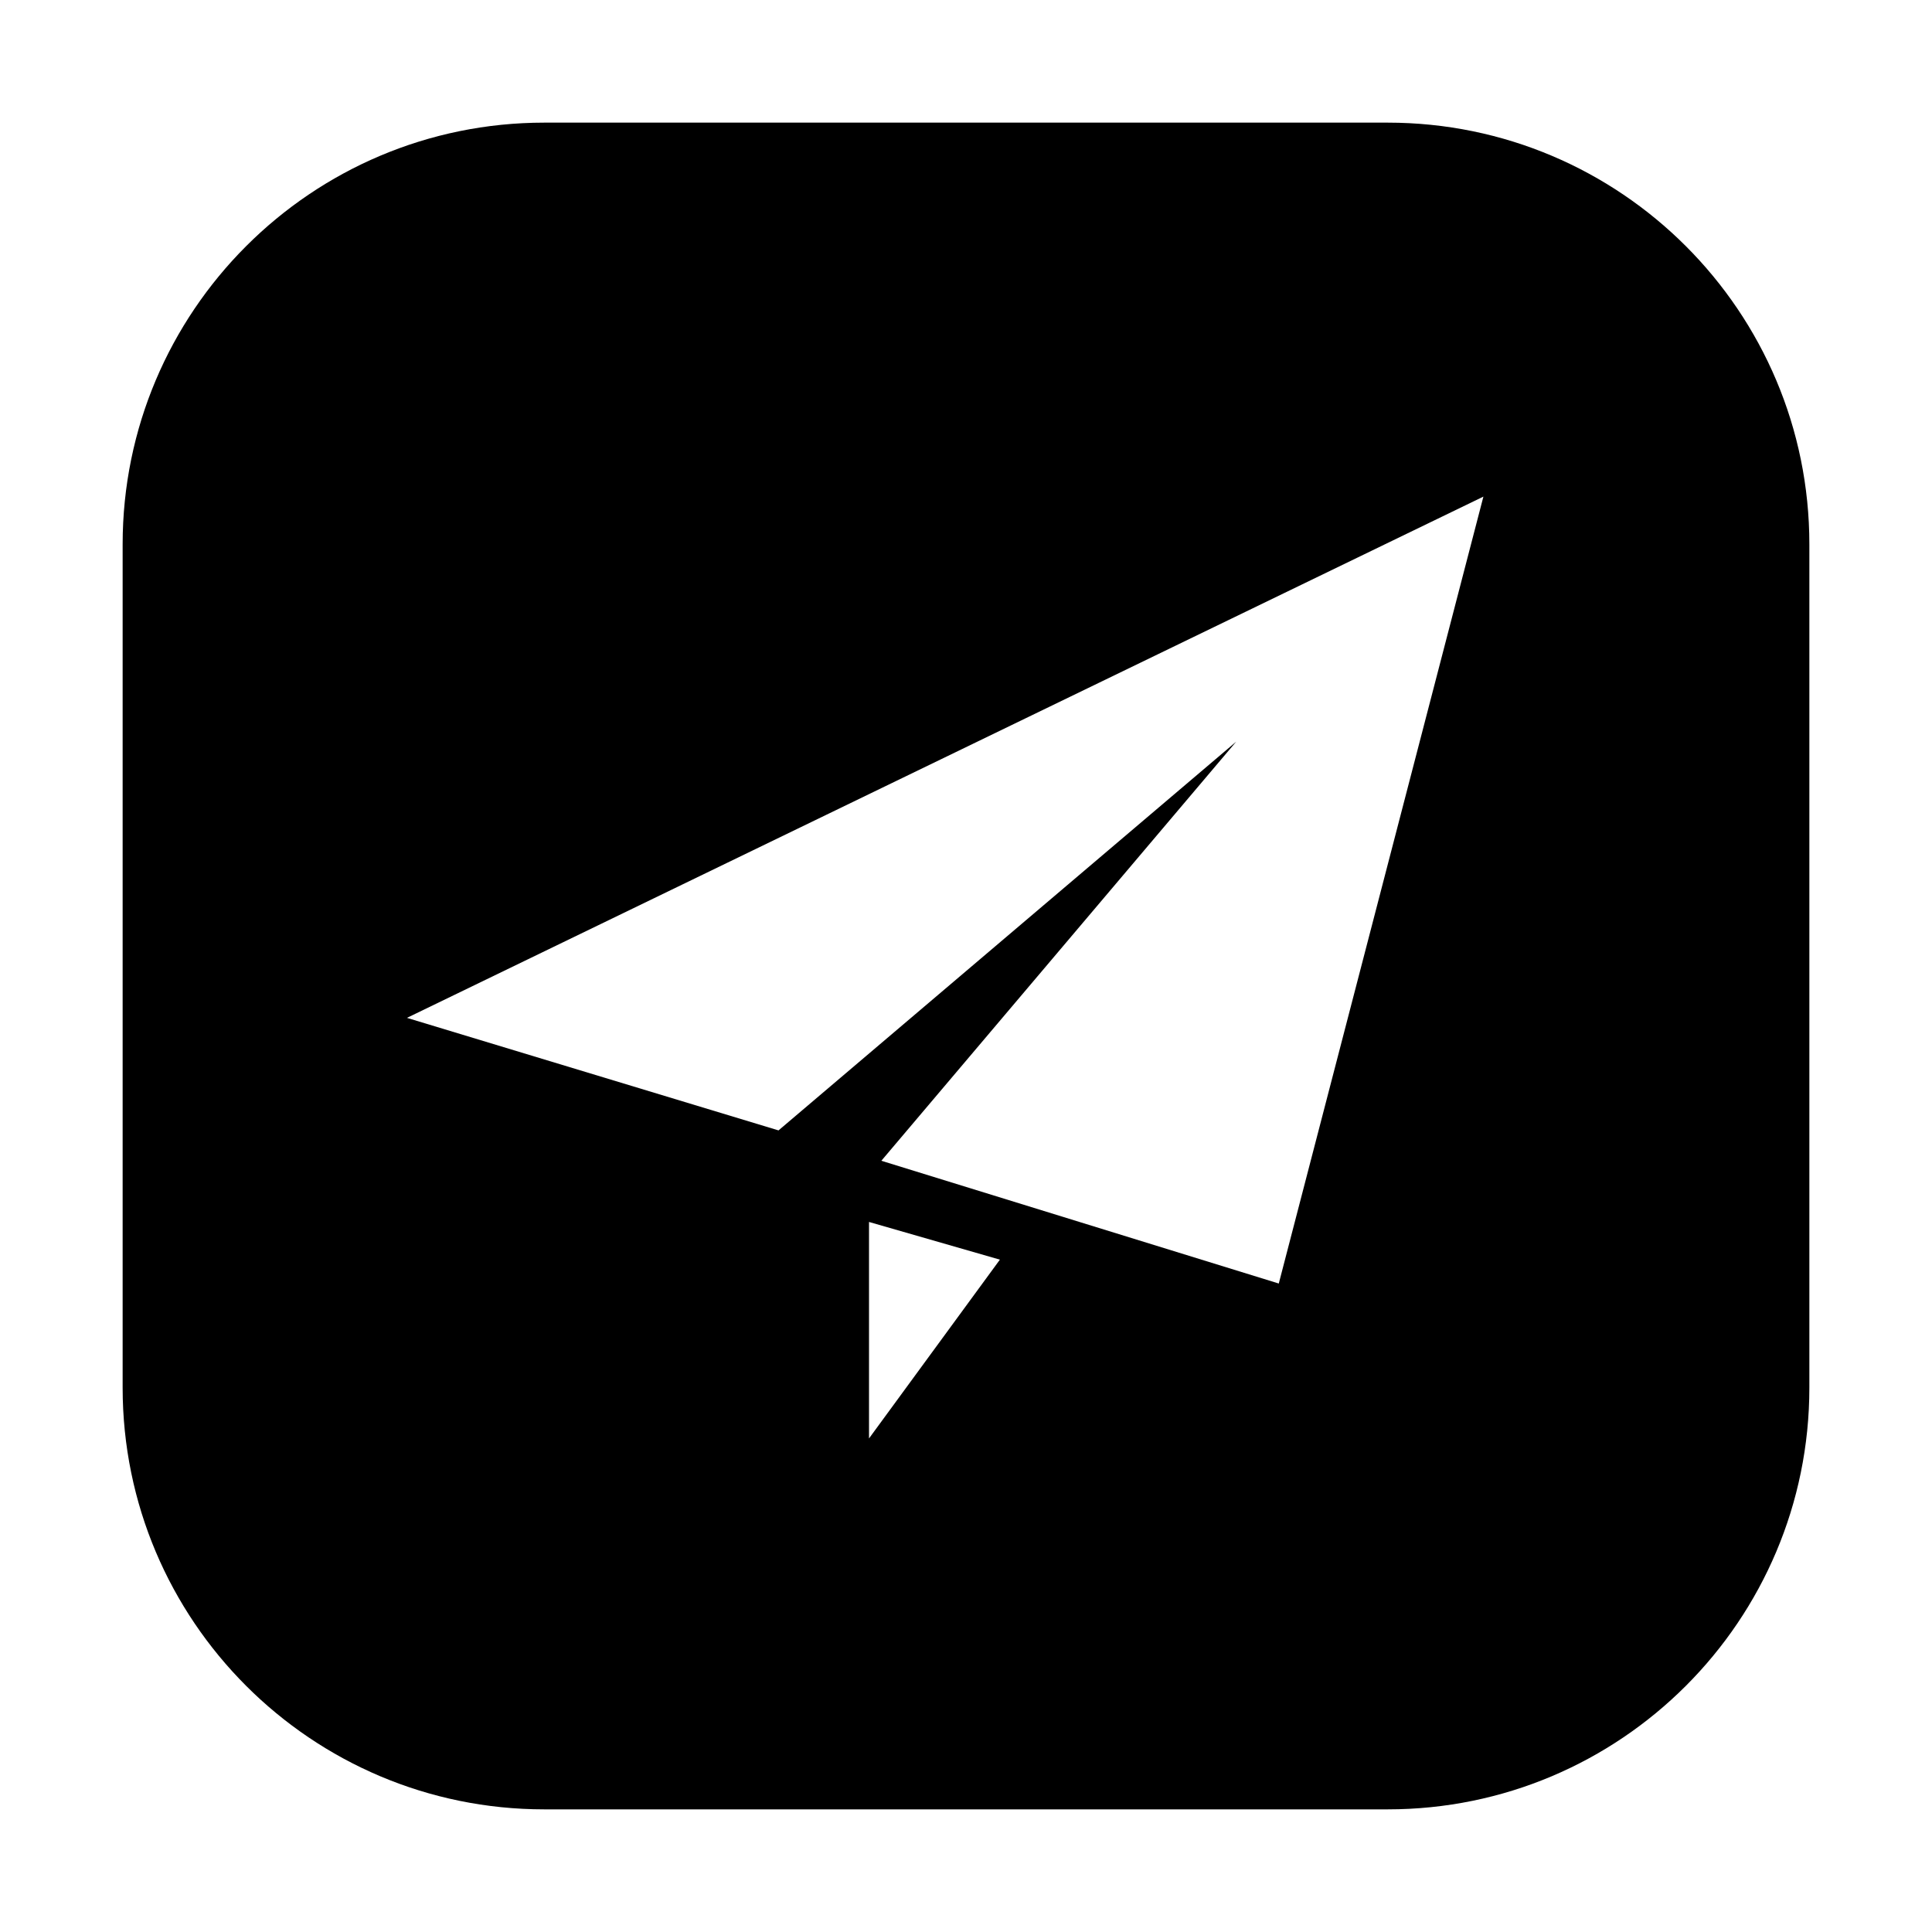
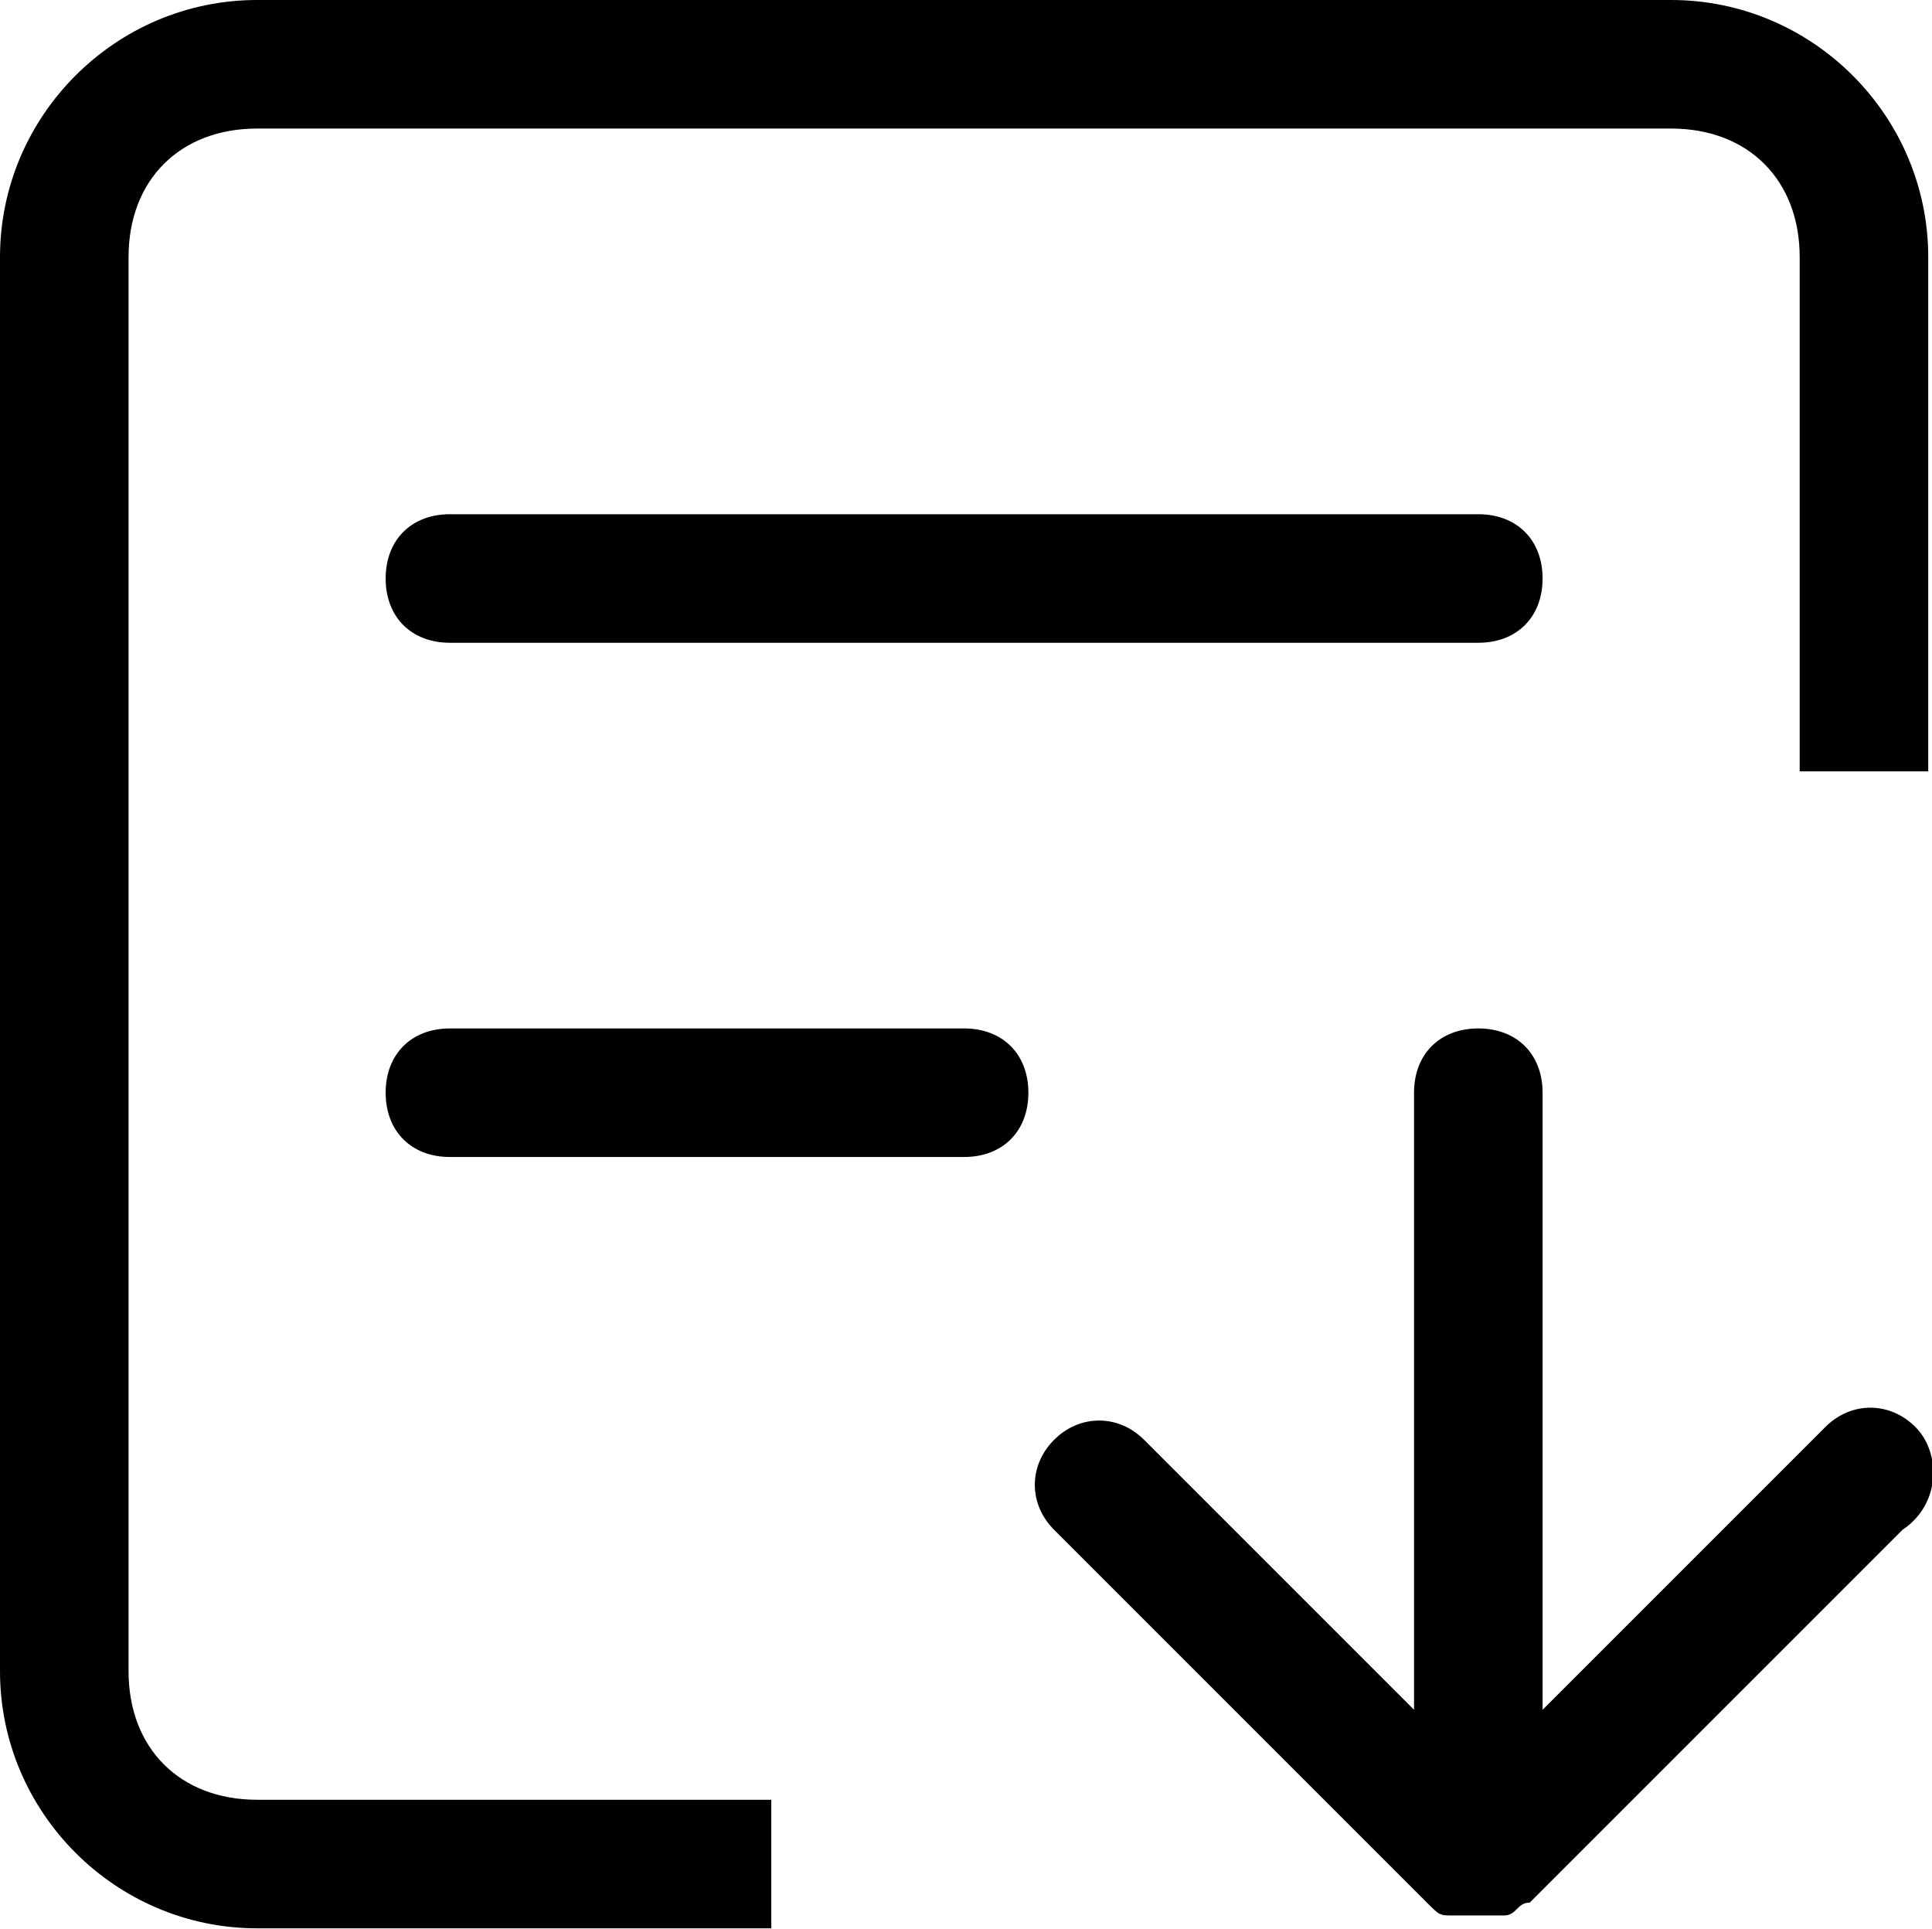
- <svg xmlns="http://www.w3.org/2000/svg" t="1557907914163" class="icon" style="" viewBox="0 0 1024 1024" version="1.1" p-id="58030" width="200" height="200">
+ <svg xmlns="http://www.w3.org/2000/svg" t="1557914988618" class="icon" style="" viewBox="0 0 1026 1024" version="1.1" p-id="72110" width="200.391" height="200">
  <defs>
    <style type="text/css" />
  </defs>
-   <path d="M735.5 65h-447C165.064 65 65 165.064 65 288.5v447C65 858.936 165.064 959 288.5 959h447C858.936 959 959 858.936 959 735.5v-447C959 165.064 858.936 65 735.5 65zM460.595 762.403V647.664l69.369 19.975-69.369 94.764z m217.186-82.108l-210.649-65.066L655.235 393.07 412.626 599.136 215.695 539.49l570.54-276.274-108.454 417.079z" p-id="58031" />
+   <path d="M68.267 887.467V136.533c0-40.96 27.307-68.267 68.267-68.267h750.933c40.96 0 68.267 27.307 68.267 68.267v273.067h68.267V136.533c0-75.093-61.44-136.533-136.533-136.533H136.533C61.44 0 0 61.44 0 136.533v750.933c0 75.093 61.44 136.533 136.533 136.533h273.067v-68.267H136.533c-40.96 0-68.267-27.307-68.267-68.267z m170.667-614.4c-20.48 0-34.133 13.653-34.133 34.133s13.653 34.133 34.133 34.133h546.133c20.48 0 34.133-13.653 34.133-34.133s-13.653-34.133-34.133-34.133h-546.133z m273.067 273.067h-273.067c-20.48 0-34.133 13.653-34.133 34.133s13.653 34.133 34.133 34.133h273.067c20.48 0 34.133-13.653 34.133-34.133S532.48 546.133 512 546.133z m505.173 211.627c-13.653-13.653-34.133-13.653-47.787 0L819.2 907.947V580.267c0-20.48-13.653-34.133-34.133-34.133s-34.133 13.653-34.133 34.133v327.68l-143.36-143.36c-13.653-13.653-34.133-13.653-47.787 0-13.653 13.653-13.653 34.133 0 47.787l197.973 197.973c6.827 6.827 6.827 6.827 13.653 6.827h27.307c6.827 0 6.827-6.827 13.653-6.827l197.973-197.973c20.48-13.653 20.48-40.96 6.827-54.613z" fill="" p-id="72111" />
</svg>
